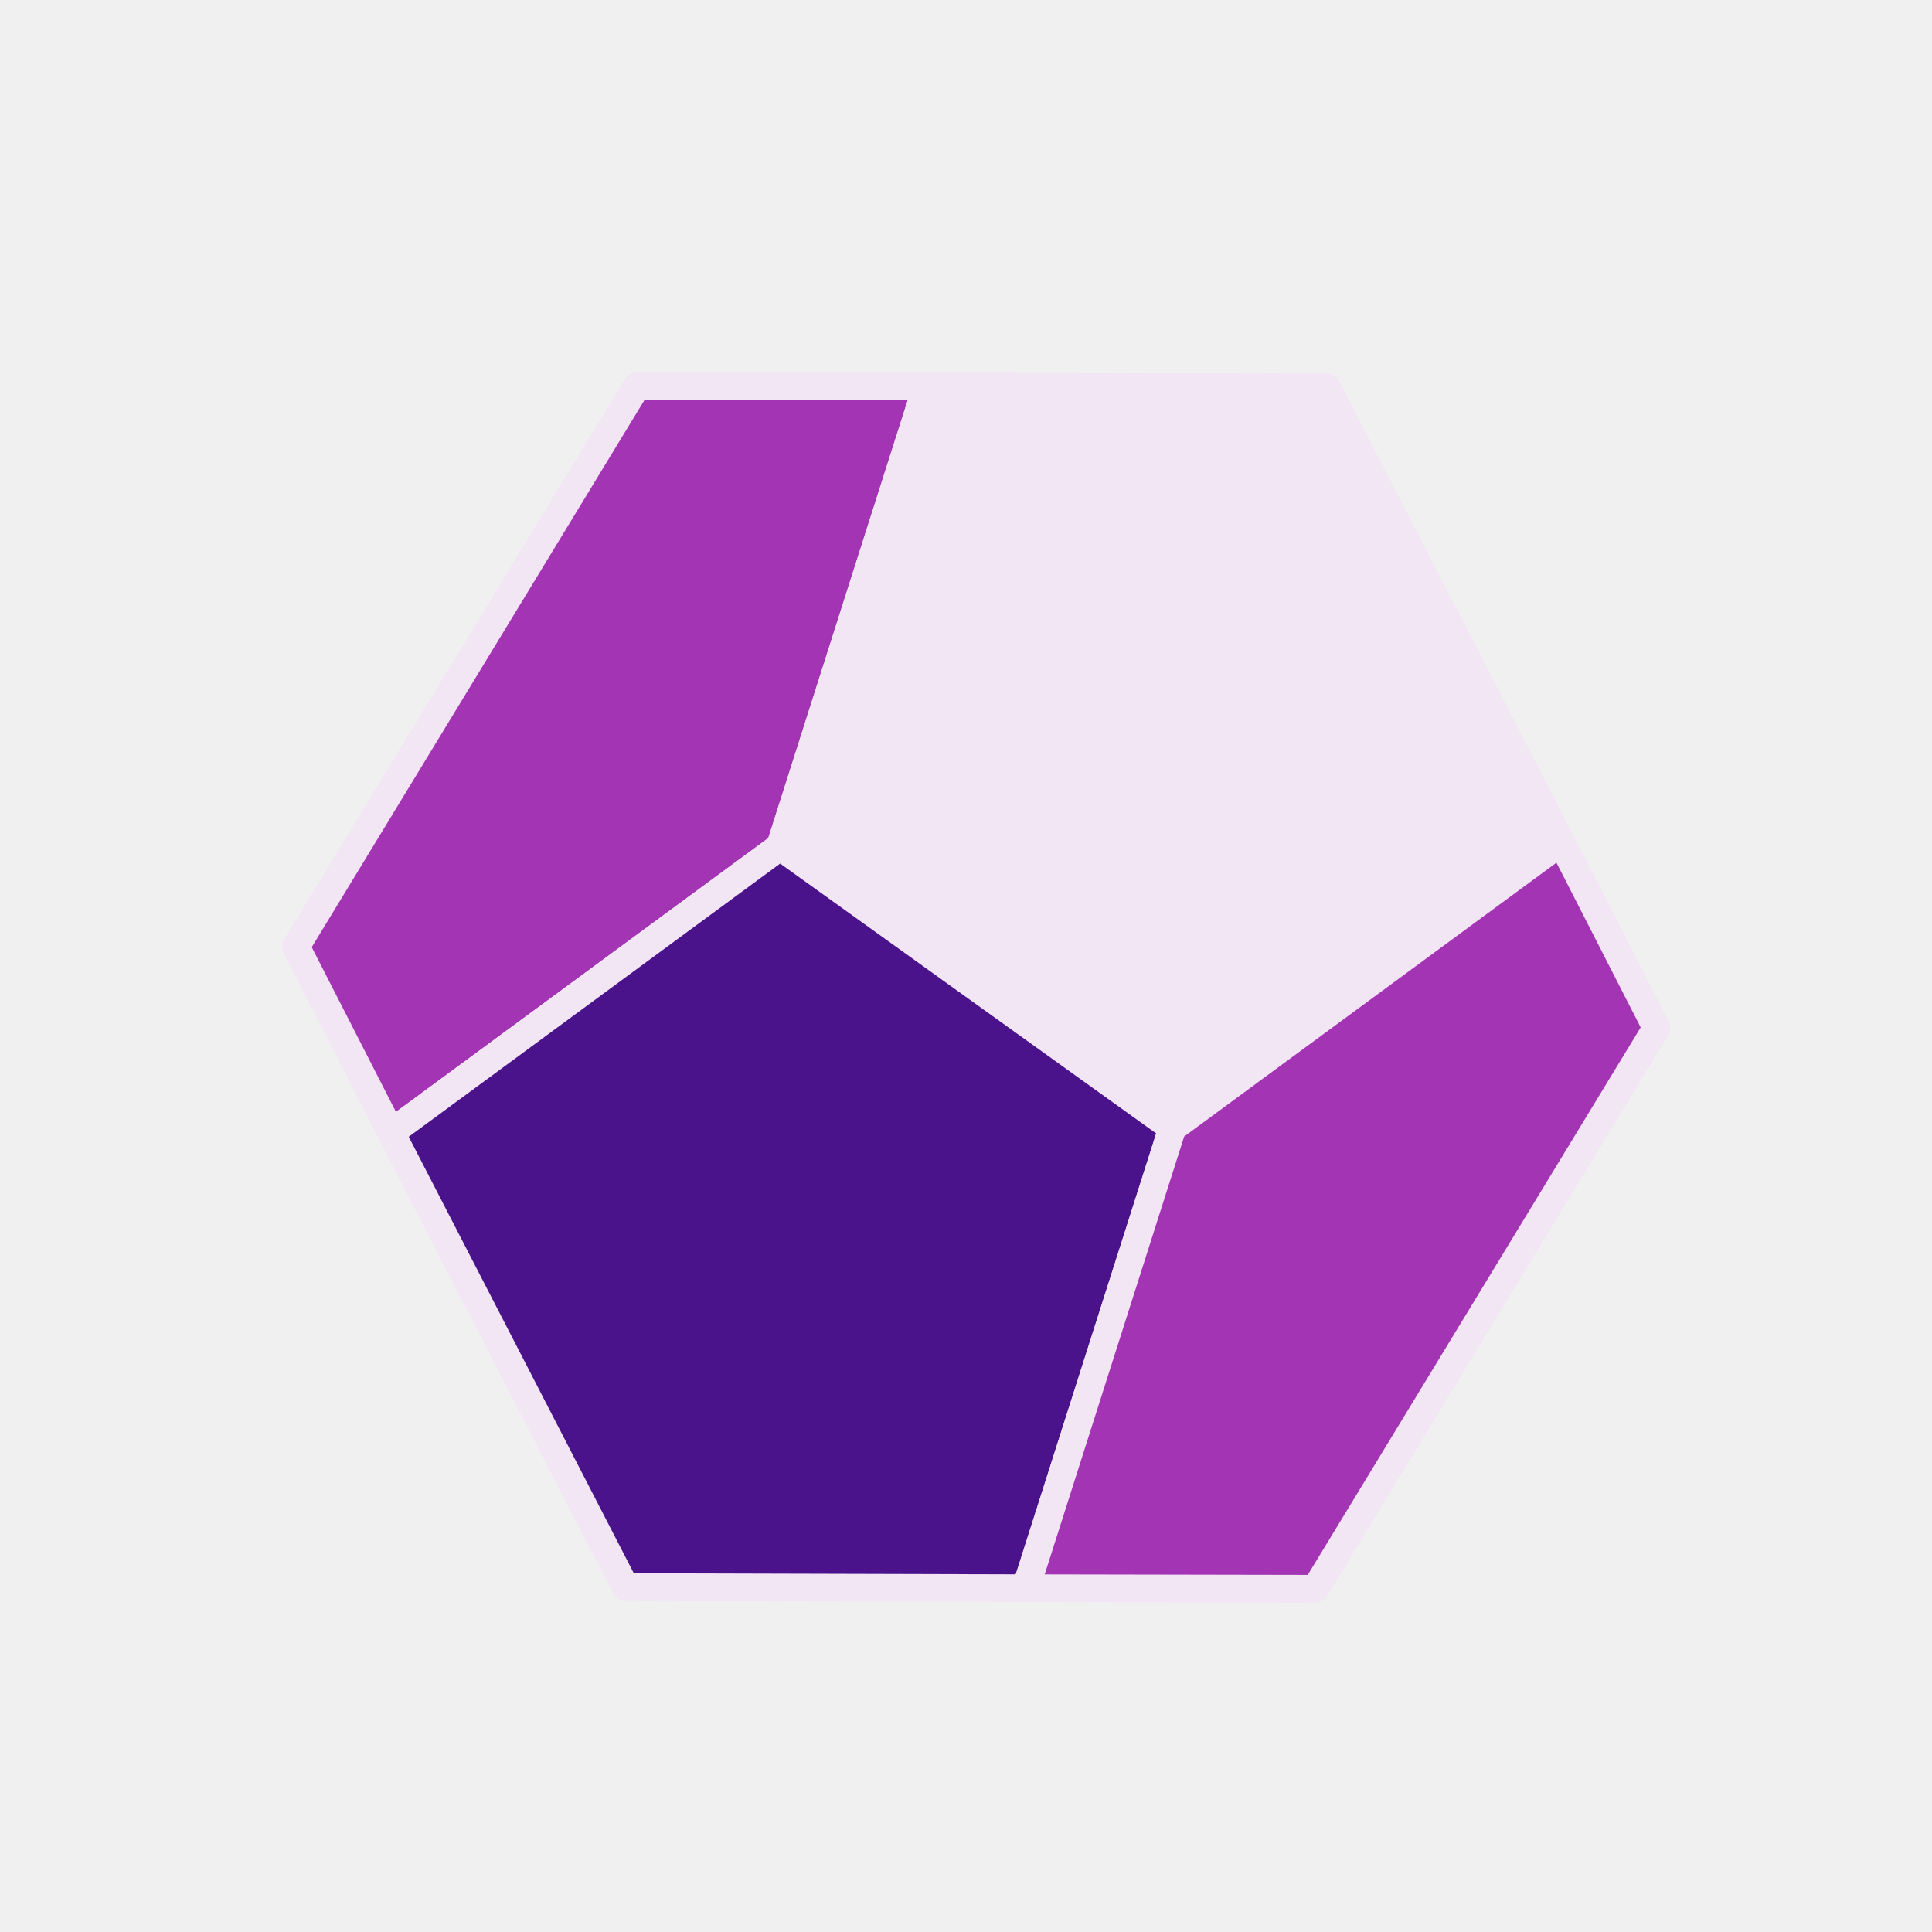
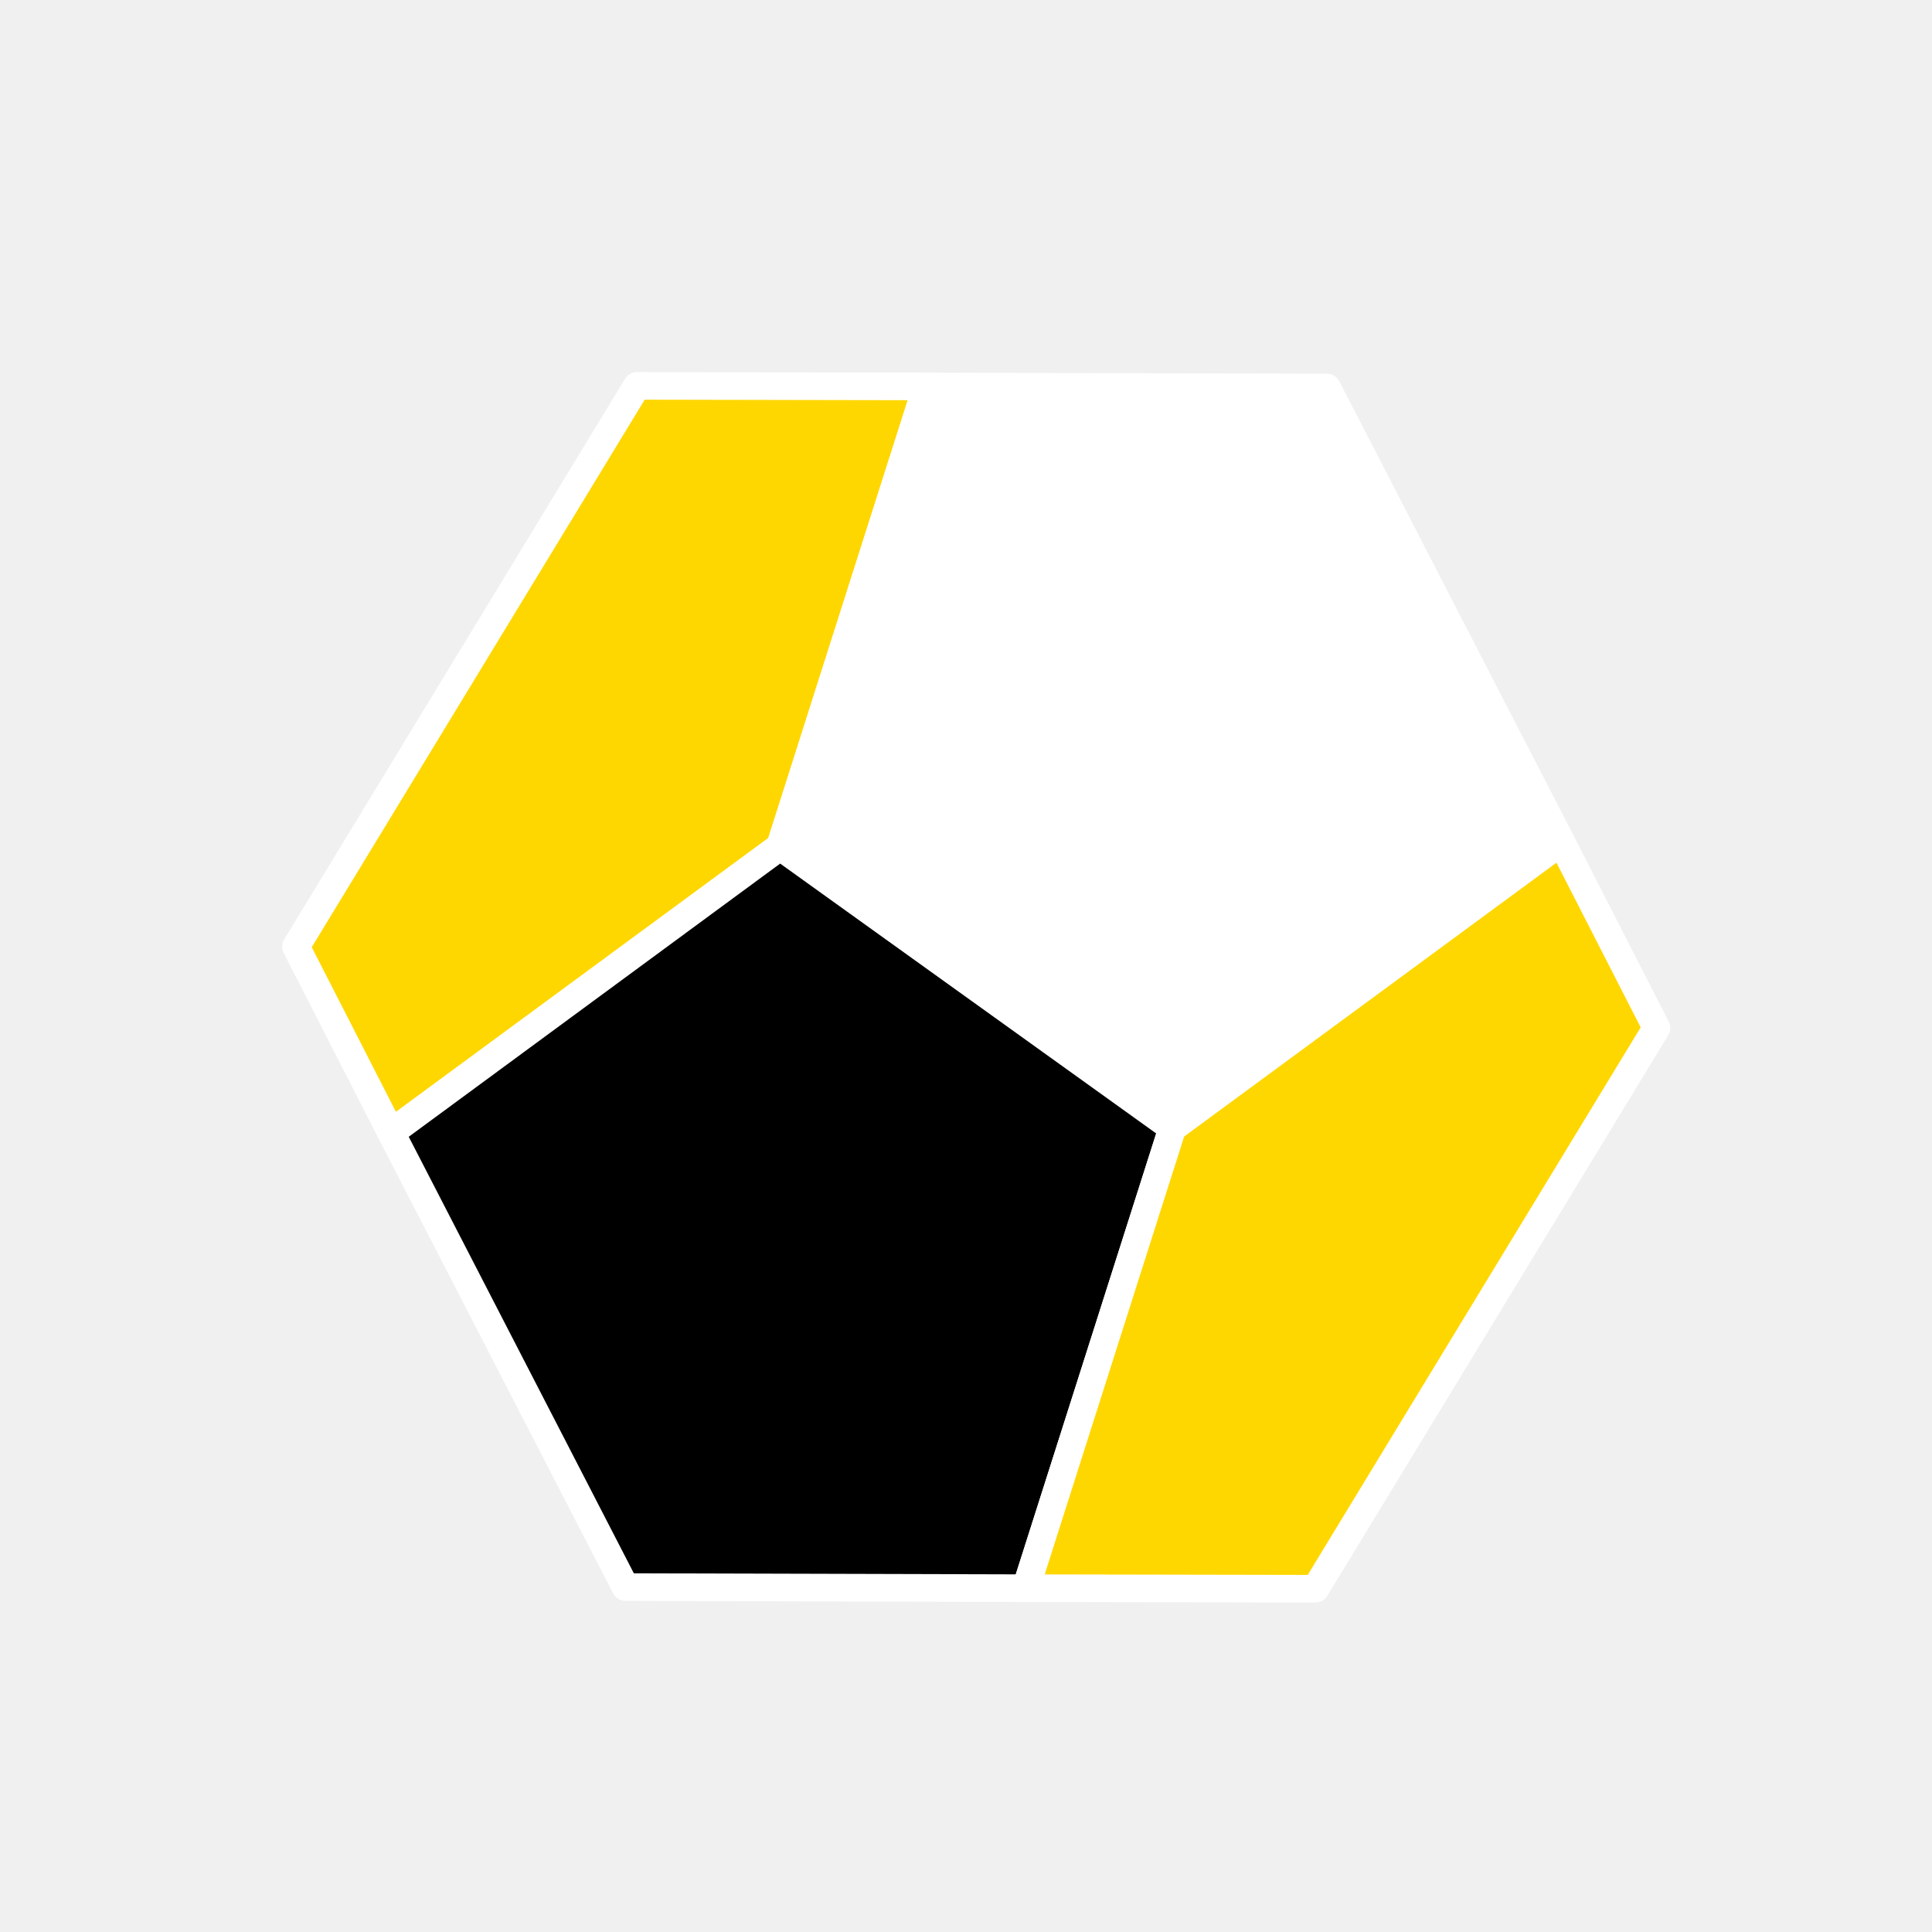
<svg xmlns="http://www.w3.org/2000/svg" version="1.1" viewBox="0 0 210 190" width="210mm" height="210mm" id="logo">
  <g id="pentagons">
-     <path id="topleft" style="opacity:1;fill:#A335B5FF;fill-opacity:1;fill-rule:nonzero;stroke:#F2E5F4FF;stroke-width:3;stroke-linejoin:round;stroke-miterlimit:4;stroke-dasharray:none;stroke-opacity:1" d="M 69.232,31.943 100.716,32.003 84.789,82.014 42.508,113.113 32.168,92.893 Z" />
-     <path id="topright" style="opacity:1;fill:#F2E5F4FF;fill-opacity:1;fill-rule:nonzero;stroke:#F2E5F4FF;stroke-width:3;stroke-linejoin:round;stroke-miterlimit:4;stroke-dasharray:none;stroke-opacity:1" d="M 144.24,32.122 100.716,32.003 84.789,82.014 127.431,112.616 169.712,81.518 Z" />
-     <path id="bottomleft" style="opacity:1;fill:#4A138CFF;fill-opacity:1;fill-rule:nonzero;stroke:#F2E5F4FF;stroke-width:3;stroke-linejoin:round;stroke-miterlimit:4;stroke-dasharray:none;stroke-opacity:1" d="m 67.98,162.508 43.524,0.12 15.927,-50.012 L 84.789,82.014 42.508,113.113 Z" />
-     <path id="bottomright" style="opacity:1;fill:#A335B5FF;fill-opacity:1;fill-rule:nonzero;stroke:#F2E5F4FF;stroke-width:3;stroke-linejoin:round;stroke-miterlimit:4;stroke-dasharray:none;stroke-opacity:1" d="m 142.988,162.687 -31.484,-0.059 15.927,-50.012 42.281,-31.099 10.339,20.219 z" />
+     <path id="topleft" style="opacity:1;fill:#ffd700;fill-opacity:1;fill-rule:nonzero;stroke:#ffffff;stroke-width:3;stroke-linejoin:round;stroke-miterlimit:4;stroke-dasharray:none;stroke-opacity:1" d="M 69.232,31.943 100.716,32.003 84.789,82.014 42.508,113.113 32.168,92.893 Z" />
+     <path id="topright" style="opacity:1;fill:#ffffff;fill-opacity:1;fill-rule:nonzero;stroke:#ffffff;stroke-width:3;stroke-linejoin:round;stroke-miterlimit:4;stroke-dasharray:none;stroke-opacity:1" d="M 144.24,32.122 100.716,32.003 84.789,82.014 127.431,112.616 169.712,81.518 Z" />
+     <path id="bottomleft" style="opacity:1;fill:#000000;fill-opacity:1;fill-rule:nonzero;stroke:#ffffff;stroke-width:3;stroke-linejoin:round;stroke-miterlimit:4;stroke-dasharray:none;stroke-opacity:1" d="m 67.98,162.508 43.524,0.12 15.927,-50.012 L 84.789,82.014 42.508,113.113 Z" />
+     <path id="bottomright" style="opacity:1;fill:#ffd700;fill-opacity:1;fill-rule:nonzero;stroke:#ffffff;stroke-width:3;stroke-linejoin:round;stroke-miterlimit:4;stroke-dasharray:none;stroke-opacity:1" d="m 142.988,162.687 -31.484,-0.059 15.927,-50.012 42.281,-31.099 10.339,20.219 z" />
  </g>
</svg>
